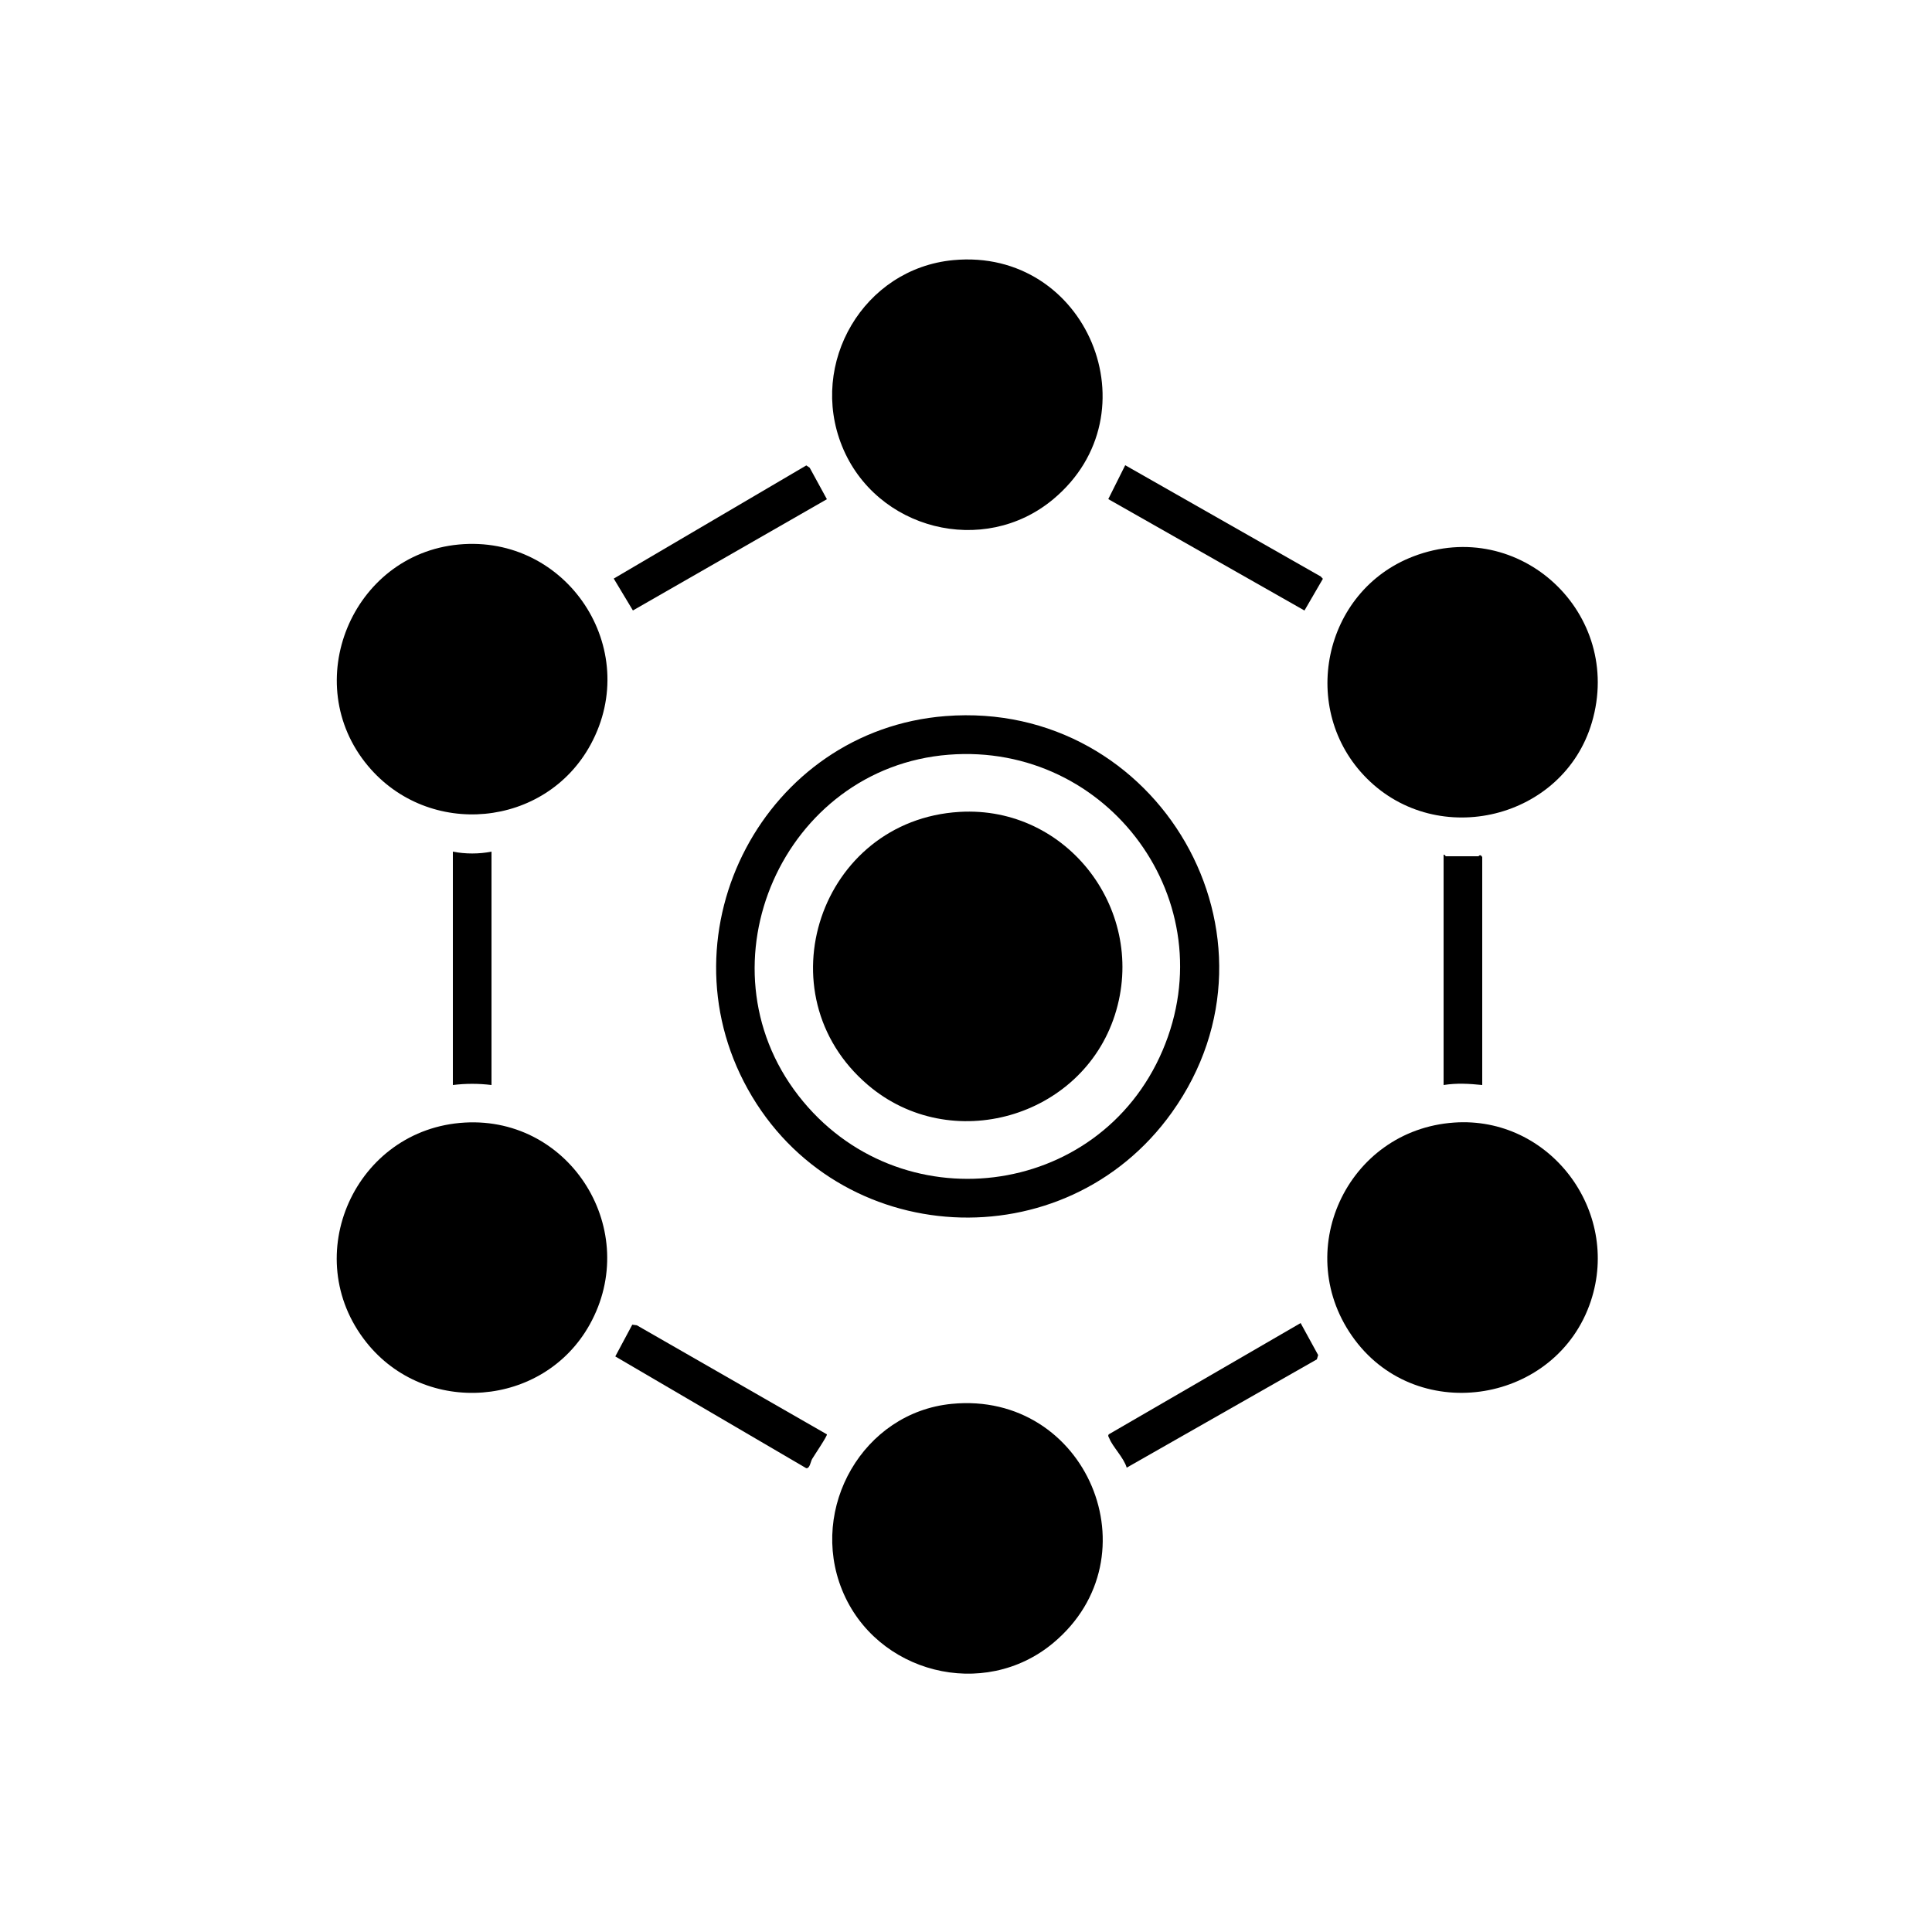
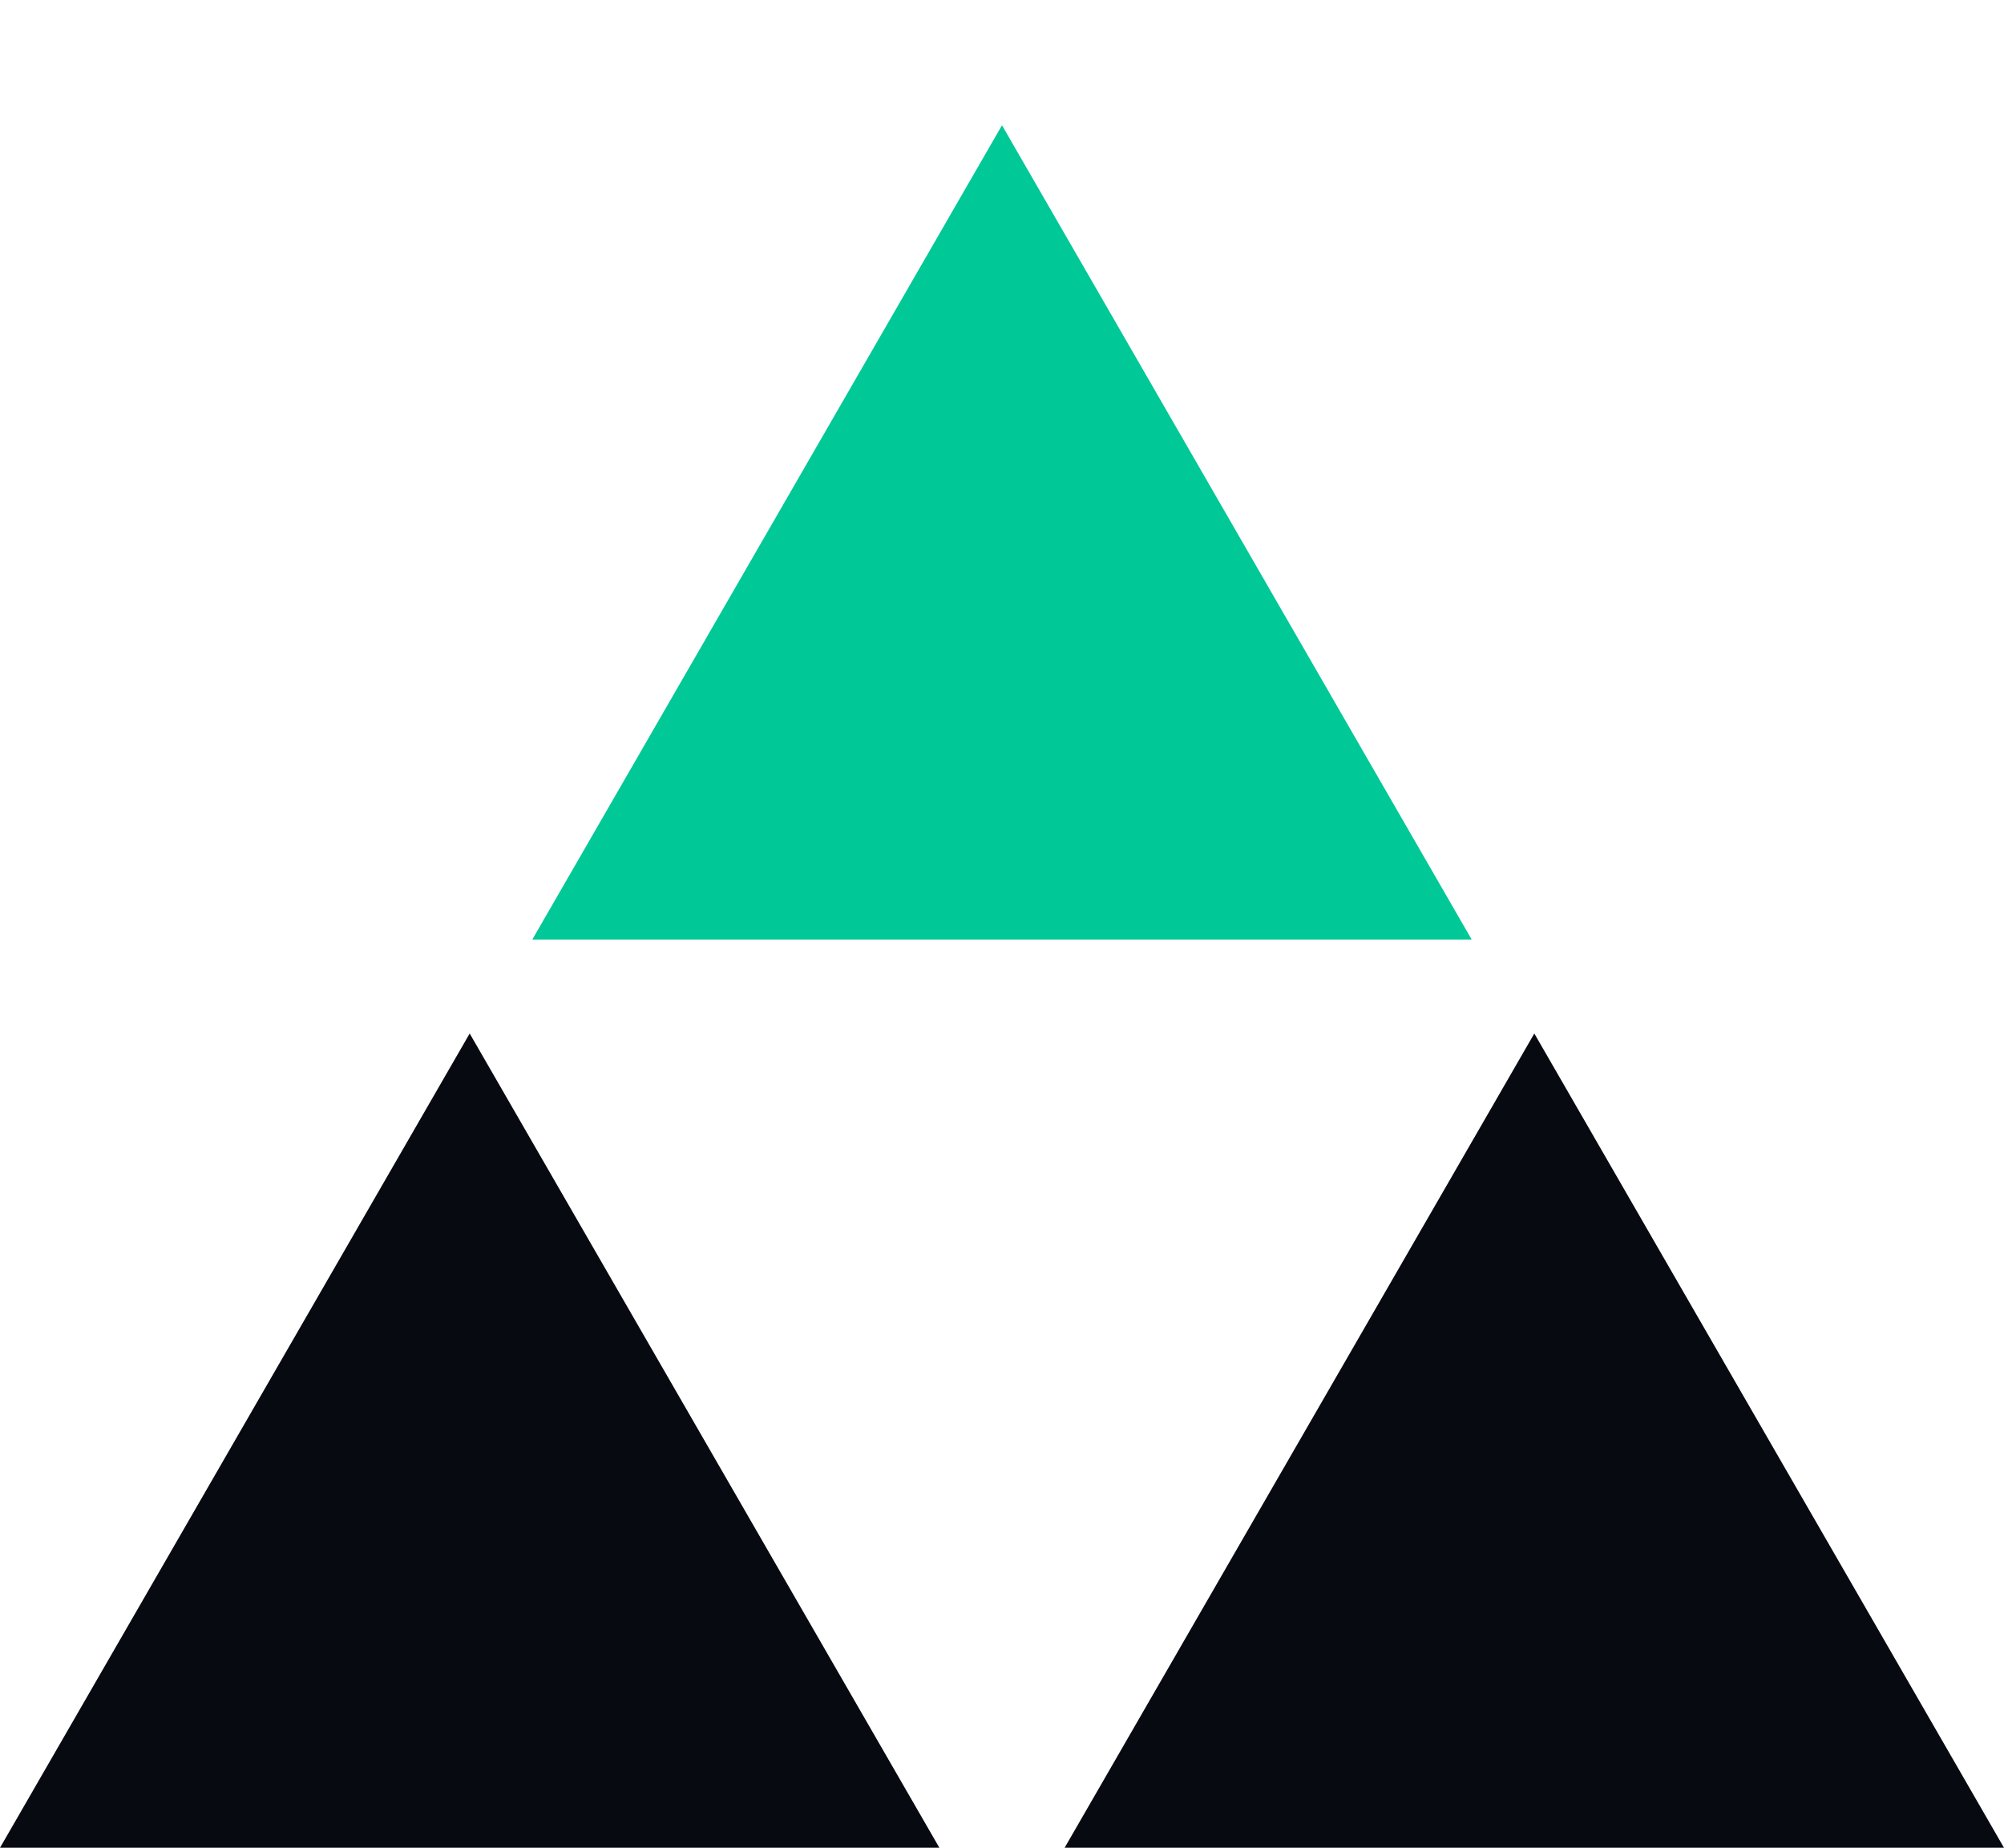
- <svg xmlns="http://www.w3.org/2000/svg" id="a" viewBox="0 0 5000 5000">
-   <style>path,polygon{fill:#000}</style>
-   <path d="M2463.17,3633.17c348.87-33.89,529.56,395.76,262.71,618.71-179.73,150.16-459.24,78.58-546.6-137.16-85.98-212.33,54.43-459.26,283.89-481.55Z" />
-   <path d="M3763.2,2905.2c246.91-17.2,431.6,227.75,353.89,461.89-87.4,263.37-443.86,323.54-610.74,100.57-168.07-224.56-21.82-543.04,256.85-562.46Z" />
-   <path d="M2467.2,673.2c345.58-32.47,524.02,397,258.68,618.68-180.13,150.49-459.08,78.97-546.6-137.16-87.17-215.28,55.93-459.73,287.92-481.52Z" />
-   <path d="M1203.18,2905.19c275.09-15.44,457.71,280.84,322.9,522.88-119.67,214.87-425.07,238.14-577.97,45.82-177.41-223.16-28.22-552.8,255.07-568.7Z" />
-   <path d="M3537.4,2014.6c-177.73-177.72-114.08-485.01,120.51-574.69,274.93-105.11,544.87,148.19,461.85,429.85-73.68,249.96-398.06,329.14-582.35,144.85Z" />
-   <path d="M1187.2,1409.2c279.69-26.25,476.07,269.48,341.49,517.49-117.32,216.2-419.09,243.76-576.57,55.2-178.93-214.25-41.59-546.72,235.08-572.68Z" />
-   <path d="M2447.2,1853.2c550.99-42.77,908.61,573.22,585.69,1025.69-276.72,387.72-866.37,355.58-1097.57-60.2-228.12-410.24,44.43-929.2,511.88-965.49ZM2455.2,1953.2c-427.55,33.48-653.11,541.85-388.78,882.39,257.89,332.24,777.21,269.58,942.28-116.89,164.38-384.87-139.97-797.88-553.5-765.5Z" />
-   <path d="M1272,2204v604c-33.72-4.09-66.28-4.09-100,0v-604c31.79,6.4,68.34,6.38,100,0Z" />
-   <path d="M3836,2808c-34.42-3.47-65.53-5.37-100,0v-596c2.93-1.06,4.78,4,6,4h84c1.4,0,4.44-7.1,10,2v590Z" />
-   <polygon points="3375.95 1580 2868.23 1291.66 2912.04 1203.99 3418.07 1491.98 3423.59 1497.98 3375.95 1580" />
-   <polygon points="2139.99 1291.94 1637.96 1579.88 1588.37 1497.36 2086.75 1204.5 2095.49 1210.49 2139.99 1291.94" />
-   <path d="M2139.98,3712.08c2.15,3.03-33.45,55.51-38.18,63.72-4.14,7.19-5.9,25.29-15.33,23.83l-494.1-289.2,43.94-82.16,11.78,1.54,491.88,282.27Z" />
-   <path d="M3366,3424.08l45.38,82.85-3.37,11.08-492.12,280.28c-7.13-25.22-36.8-54.55-44.83-75.52-1.4-3.67-4.89-6.66-1.38-10.87l496.32-287.83Z" />
-   <path d="M2483.19,2101.18c280.93-16.74,488.07,258.72,401.96,525.96-85.83,266.35-424.89,363.36-639.04,180.75-276.2-235.52-124.03-685.19,237.08-706.71Z" />
+ <svg xmlns="http://www.w3.org/2000/svg" viewBox="0 0 32 29.5" aria-label="NICE mark">
+   <g transform="translate(0, 2)">
+     <polygon points="16,0 23.5,13 8.5,13" fill="#00C897" />
+     <polygon points="7.5,14.5 15,27.5 0,27.5" fill="#080A12" />
+     <polygon points="24.5,14.5 32,27.5 17,27.5" fill="#080A12" />
+   </g>
</svg>
